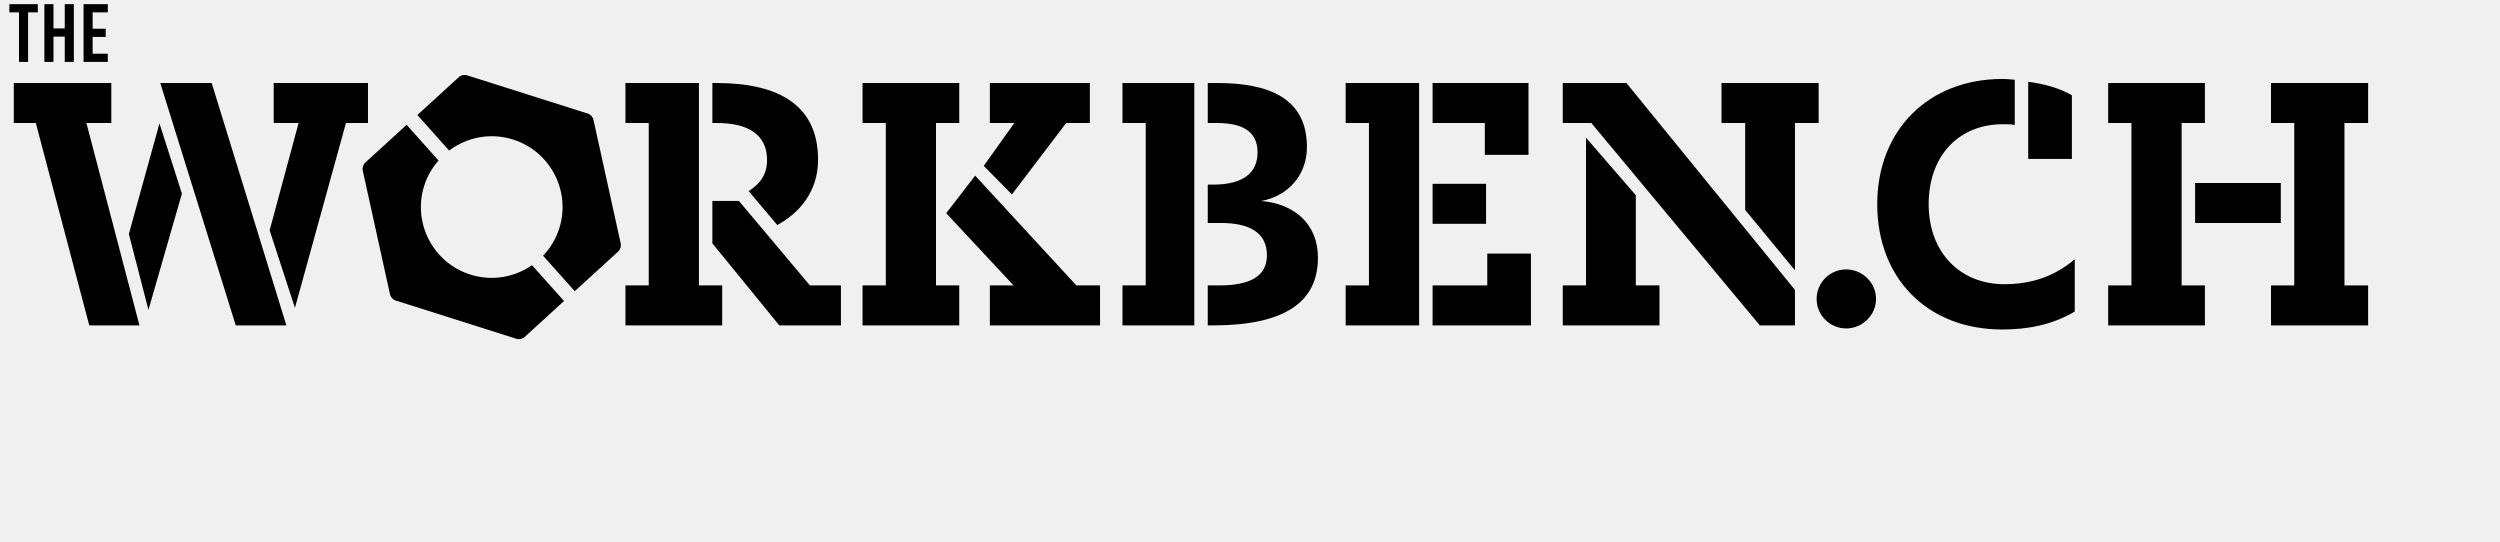
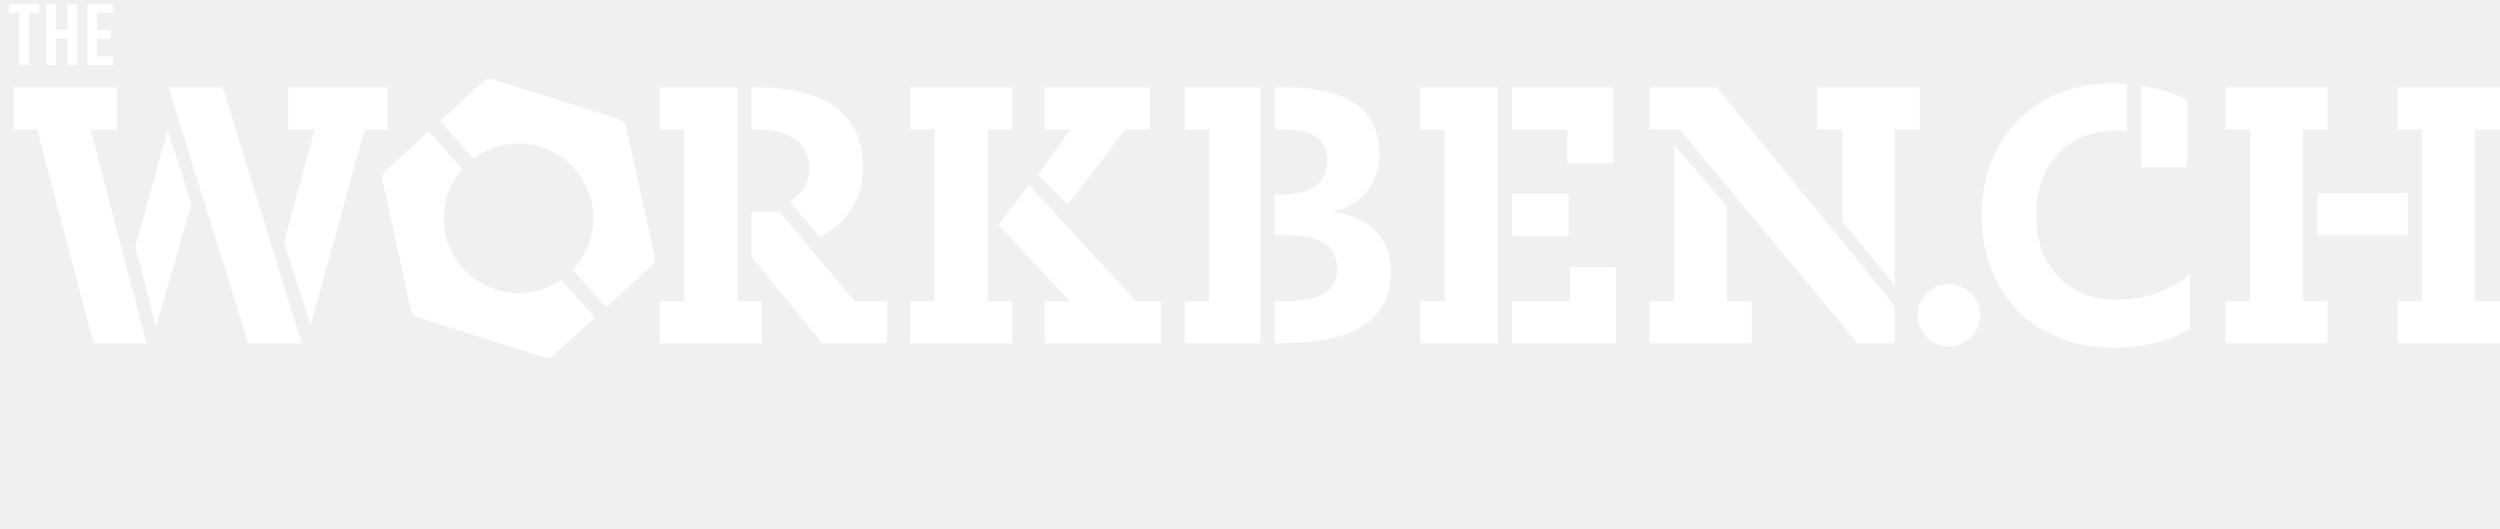
- <svg xmlns="http://www.w3.org/2000/svg" version="1.1" id="Layer_1" x="0px" y="0px" width="600px" height="130px" viewBox="0 0 600 130" enable-background="new 0 0 600 130" xml:space="preserve">
+ <svg xmlns="http://www.w3.org/2000/svg" version="1.1" id="Layer_1" x="0px" y="0px" width="614.5px" height="130px" viewBox="0 0 614.5 130" enable-background="new 0 0 614.5 130" xml:space="preserve">
  <g>
-     <path d="M21.426,78.098L8.596,29.522H3.308v-9.598h23.406v9.598H20.74l12.73,48.576H21.426z M30.925,56.162l7.346-26.542   l5.387,16.846l-8.03,27.911L30.925,56.162z M56.585,78.098L38.467,19.924h12.34l17.922,58.173H56.585z M64.714,55.281l6.952-25.759   h-5.975v-9.598h22.623v9.598h-5.288L70.785,73.887L64.714,55.281z" />
-     <path d="M167.741,19.924V68.5h5.581v9.598h-23.211V68.5h5.583V29.522h-5.583v-9.598H167.741z M179.688,45.876   c2.547-1.665,4.407-3.818,4.407-7.442c0-6.268-4.7-8.912-12.045-8.912h-1.078v-9.598h0.979c15.181,0,24.386,5.483,24.386,18.412   c0,7.833-4.701,12.927-9.793,15.67L179.688,45.876z M194.379,68.5h7.442v9.598h-14.787l-16.062-19.684V48.228h6.365L194.379,68.5z" />
-     <path d="M224.639,68.5h5.583v9.598h-23.211V68.5h5.582V29.522h-5.582v-9.598h23.211v9.598h-5.583V68.5z M234.041,42.156   l24.289,26.346h5.68V78.1h-26.442v-9.598h5.682l-16.16-17.336L234.041,42.156z M236.098,39.805l7.345-10.283h-5.875v-9.598h23.994   v9.598h-5.681l-13.026,17.14L236.098,39.805z" />
-     <path d="M286.631,19.924v58.173h-17.237V68.5h5.582V29.522h-5.582v-9.598H286.631z M289.862,53.516V44.31h1.273   c7.247,0,10.675-2.84,10.675-7.736c0-5.19-3.819-7.052-9.794-7.052h-2.154v-9.598h2.252c12.438,0,21.547,3.623,21.547,15.376   c0,6.953-4.799,11.85-10.97,12.928c7.935,0.686,13.614,5.484,13.614,13.612c0,10.773-8.129,16.257-25.269,16.257h-1.176V68.5h2.741   c7.347,0,11.459-2.154,11.459-7.247c0-5.484-4.309-7.737-10.968-7.737H289.862z" />
-     <path d="M322.961,19.924h17.629v58.173h-17.629V68.5h5.584V29.522h-5.584V19.924z M356.358,29.522h-12.536v-9.598h23.016V37.16   h-10.479V29.522L356.358,29.522z M343.822,53.712v-9.598h12.83v9.598H343.822z M343.822,78.098V68.5h13.123v-7.639h10.48v17.237   H343.822L343.822,78.098z" />
-     <path d="M422.365,78.098l-40.446-48.576h-6.856v-9.598h15.278l40.447,49.654v8.52H422.365z M392.594,46.857v21.645h5.679V78.1   h-23.21v-9.598h5.583V33.047L392.594,46.857z M418.841,50.382v-20.86h-5.682v-9.598h23.311v9.598h-5.682v35.355L418.841,50.382z" />
-     <path d="M443.073,64.66c3.905,0,7.174,3.178,7.174,7.082s-3.269,7.084-7.174,7.084c-3.904,0-7.084-3.18-7.084-7.084   C435.989,67.836,439.168,64.66,443.073,64.66z" />
-     <path d="M480.603,18.945c0.687,0,2.252,0.098,2.938,0.195v10.871c-0.686-0.196-2.057-0.196-2.839-0.196   c-10.772,0-17.824,7.738-17.824,19.197c0,11.653,7.64,19.195,18.117,19.195c6.758,0,12.146-1.959,16.942-5.975v12.536   c-5.386,3.232-11.457,4.311-17.334,4.311c-18.118,0-30.066-12.342-30.066-30.066C450.535,31.187,462.876,18.945,480.603,18.945z    M486.772,19.63c3.722,0.49,7.443,1.469,10.479,3.232v15.277h-10.479V19.63L486.772,19.63z" />
-     <path d="M523.593,68.5h5.582v9.598h-23.211V68.5h5.584V29.522h-5.584v-9.598h23.211v9.598h-5.582V68.5z M526.824,43.919h20.566   v9.597h-20.566V43.919z M550.622,29.522h-5.581v-9.598h23.31v9.598h-5.681v38.98h5.681V78.1h-23.31v-9.598h5.581V29.522z" />
+     <path fill="#FFFFFF" d="M22.989,84.383L9.114,31.847h-5.72v-10.38h25.314v10.38h-6.461l13.768,52.536H22.989z M33.263,60.659   l7.945-28.706l5.827,18.219l-8.685,30.186L33.263,60.659z M61.015,84.383L41.42,21.467h13.346l19.382,62.916H61.015L61.015,84.383z    M69.807,59.707l7.519-27.859h-6.462v-10.38H95.33v10.38h-5.719L76.372,79.828L69.807,59.707z" />
+     <path fill="#FFFFFF" d="M181.232,21.467v52.536h6.036v10.38h-25.104v-10.38h6.038V31.847h-6.038v-10.38H181.232z M194.153,49.534   c2.754-1.801,4.766-4.129,4.766-8.048c0-6.779-5.083-9.639-13.027-9.639h-1.165v-10.38h1.059c16.418,0,26.374,5.93,26.374,19.913   c0,8.471-5.084,13.981-10.591,16.947L194.153,49.534z M210.042,74.003h8.049v10.38h-15.992l-17.371-21.288V52.078h6.883   L210.042,74.003z" />
+     <path fill="#FFFFFF" d="M242.769,74.003h6.039v10.38h-25.103v-10.38h6.037V31.847h-6.037v-10.38h25.103v10.38h-6.039V74.003z    M252.937,45.511l26.27,28.494h6.143v10.38h-28.598v-10.38h6.146l-17.478-18.749L252.937,45.511z M255.162,42.969l7.944-11.122   h-6.354v-10.38h25.95v10.38h-6.144L262.47,50.385L255.162,42.969z" />
+     <path fill="#FFFFFF" d="M309.814,21.467v62.916h-18.642v-10.38h6.037V31.847h-6.037v-10.38H309.814z M313.308,57.797v-9.957h1.378   c7.837,0,11.546-3.071,11.546-8.367c0-5.614-4.131-7.627-10.594-7.627h-2.33v-10.38h2.437c13.452,0,23.304,3.918,23.304,16.629   c0,7.52-5.19,12.816-11.864,13.982c8.582,0.742,14.724,5.931,14.724,14.722c0,11.651-8.791,17.583-27.328,17.583h-1.273v-10.38   h2.966c7.946,0,12.394-2.33,12.394-7.838c0-5.931-4.662-8.368-11.863-8.368H313.308z" />
+     <path fill="#FFFFFF" d="M349.105,21.467h19.066v62.916h-19.066v-10.38h6.039V31.847h-6.039V21.467z M385.225,31.847h-13.557v-10.38   h24.892v18.641h-11.332v-8.261H385.225z M371.668,58.009v-10.38h13.876v10.38H371.668z M371.668,84.383v-10.38h14.192v-8.262   h11.334v18.642H371.668L371.668,84.383z" />
+     <path fill="#FFFFFF" d="M456.614,84.383L412.87,31.847h-7.415v-10.38h16.523l43.745,53.702v9.214H456.614L456.614,84.383z    M424.416,50.595v23.41h6.142v10.38h-25.103v-10.38h6.039V35.659L424.416,50.595z M452.802,54.407v-22.56h-6.145v-10.38h25.211   v10.38h-6.145v38.238L452.802,54.407z" />
+     <path fill="#FFFFFF" d="M479.01,69.85c4.223,0,7.759,3.437,7.759,7.66c0,4.222-3.536,7.66-7.759,7.66s-7.661-3.438-7.661-7.66   C471.349,73.284,474.786,69.85,479.01,69.85z" />
+     <path fill="#FFFFFF" d="M519.599,20.408c0.743,0,2.437,0.106,3.179,0.211v11.757c-0.742-0.212-2.226-0.212-3.071-0.212   c-11.65,0-19.277,8.369-19.277,20.762c0,12.603,8.264,20.759,19.595,20.759c7.309,0,13.136-2.118,18.322-6.462v13.558   c-5.825,3.495-12.39,4.663-18.747,4.663c-19.594,0-32.517-13.349-32.517-32.517C487.08,33.648,500.427,20.408,519.599,20.408z    M526.271,21.148c4.025,0.53,8.049,1.589,11.333,3.496v16.522h-11.333V21.148L526.271,21.148z" />
+     <path fill="#FFFFFF" d="M566.094,74.003h6.037v10.38h-25.104v-10.38h6.039V31.847h-6.039v-10.38h25.104v10.38h-6.037V74.003z    M569.589,47.418h22.242v10.379h-22.242V47.418z M595.326,31.847h-6.036v-10.38h25.21v10.38h-6.145v42.158h6.145v10.38h-25.21   v-10.38h6.036V31.847z" />
    <g>
-       <path d="M6.742,2.966v11.89h-2.18V2.966H2.247V1h6.831v1.966H6.742z" />
-       <path d="M15.538,14.856V8.785h-2.705v6.071h-2.18V1h2.18v5.818h2.705V1h2.18v13.856H15.538z" />
-       <path d="M20.053,14.856V1h5.818v1.966h-3.641v3.931h3.133v1.966h-3.133v4.027h3.641v1.966H20.053z" />
+       <path fill="#FFFFFF" d="M7.108,3.126v12.859H4.751V3.126H2.247V1h7.388v2.126H7.108z" />
+       <path fill="#FFFFFF" d="M16.622,15.985V9.42h-2.926v6.565h-2.358V1h2.358v6.292h2.926V1h2.357v14.985H16.622z" />
+       <path fill="#FFFFFF" d="M21.505,15.985V1h6.292v2.126h-3.938v4.252h3.388v2.126h-3.388v4.355h3.938v2.126H21.505z" />
    </g>
-     <path d="M112.881,65.896c-8.951-2.833-13.908-12.386-11.07-21.339c0.729-2.306,1.933-4.321,3.432-6.031l-7.654-8.568l-9.957,9.098   c-0.451,0.413-0.712,1.241-0.581,1.837l6.563,29.794c0.13,0.6,0.717,1.24,1.301,1.424l29.083,9.213   c0.583,0.186,1.43-0.002,1.883-0.416l9.481-8.664l-7.68-8.598C123.507,66.537,118.099,67.551,112.881,65.896z M141.117,27.272   l-29.083-9.211c-0.582-0.186-1.431,0.001-1.882,0.416l-9.981,9.122l7.619,8.529c4.243-3.193,9.909-4.366,15.358-2.639   c8.952,2.835,13.907,12.387,11.072,21.338c-0.803,2.535-2.166,4.732-3.883,6.539l7.607,8.518l10.455-9.555   c0.451-0.412,0.713-1.239,0.582-1.838l-6.563-29.794C142.287,28.099,141.702,27.458,141.117,27.272z" />
+     <path fill="#FFFFFF" d="M121.9,71.188c-9.68-3.064-15.042-13.397-11.972-23.08c0.788-2.494,2.09-4.674,3.712-6.523l-8.278-9.266   l-10.769,9.84c-0.487,0.446-0.77,1.342-0.628,1.986l7.098,32.224c0.141,0.648,0.776,1.339,1.407,1.539l31.454,9.964   c0.631,0.2,1.547-0.002,2.037-0.45l10.254-9.37l-8.306-9.299C133.392,71.88,127.543,72.977,121.9,71.188z M152.438,29.414   l-31.454-9.962c-0.629-0.201-1.547,0.001-2.035,0.45l-10.795,9.866l8.24,9.224c4.589-3.454,10.718-4.722,16.61-2.854   c9.682,3.066,15.041,13.396,11.975,23.078c-0.868,2.741-2.342,5.117-4.2,7.072l8.228,9.212l11.307-10.333   c0.488-0.446,0.771-1.34,0.629-1.987l-7.097-32.224C153.704,30.308,153.071,29.615,152.438,29.414z" />
  </g>
</svg>
